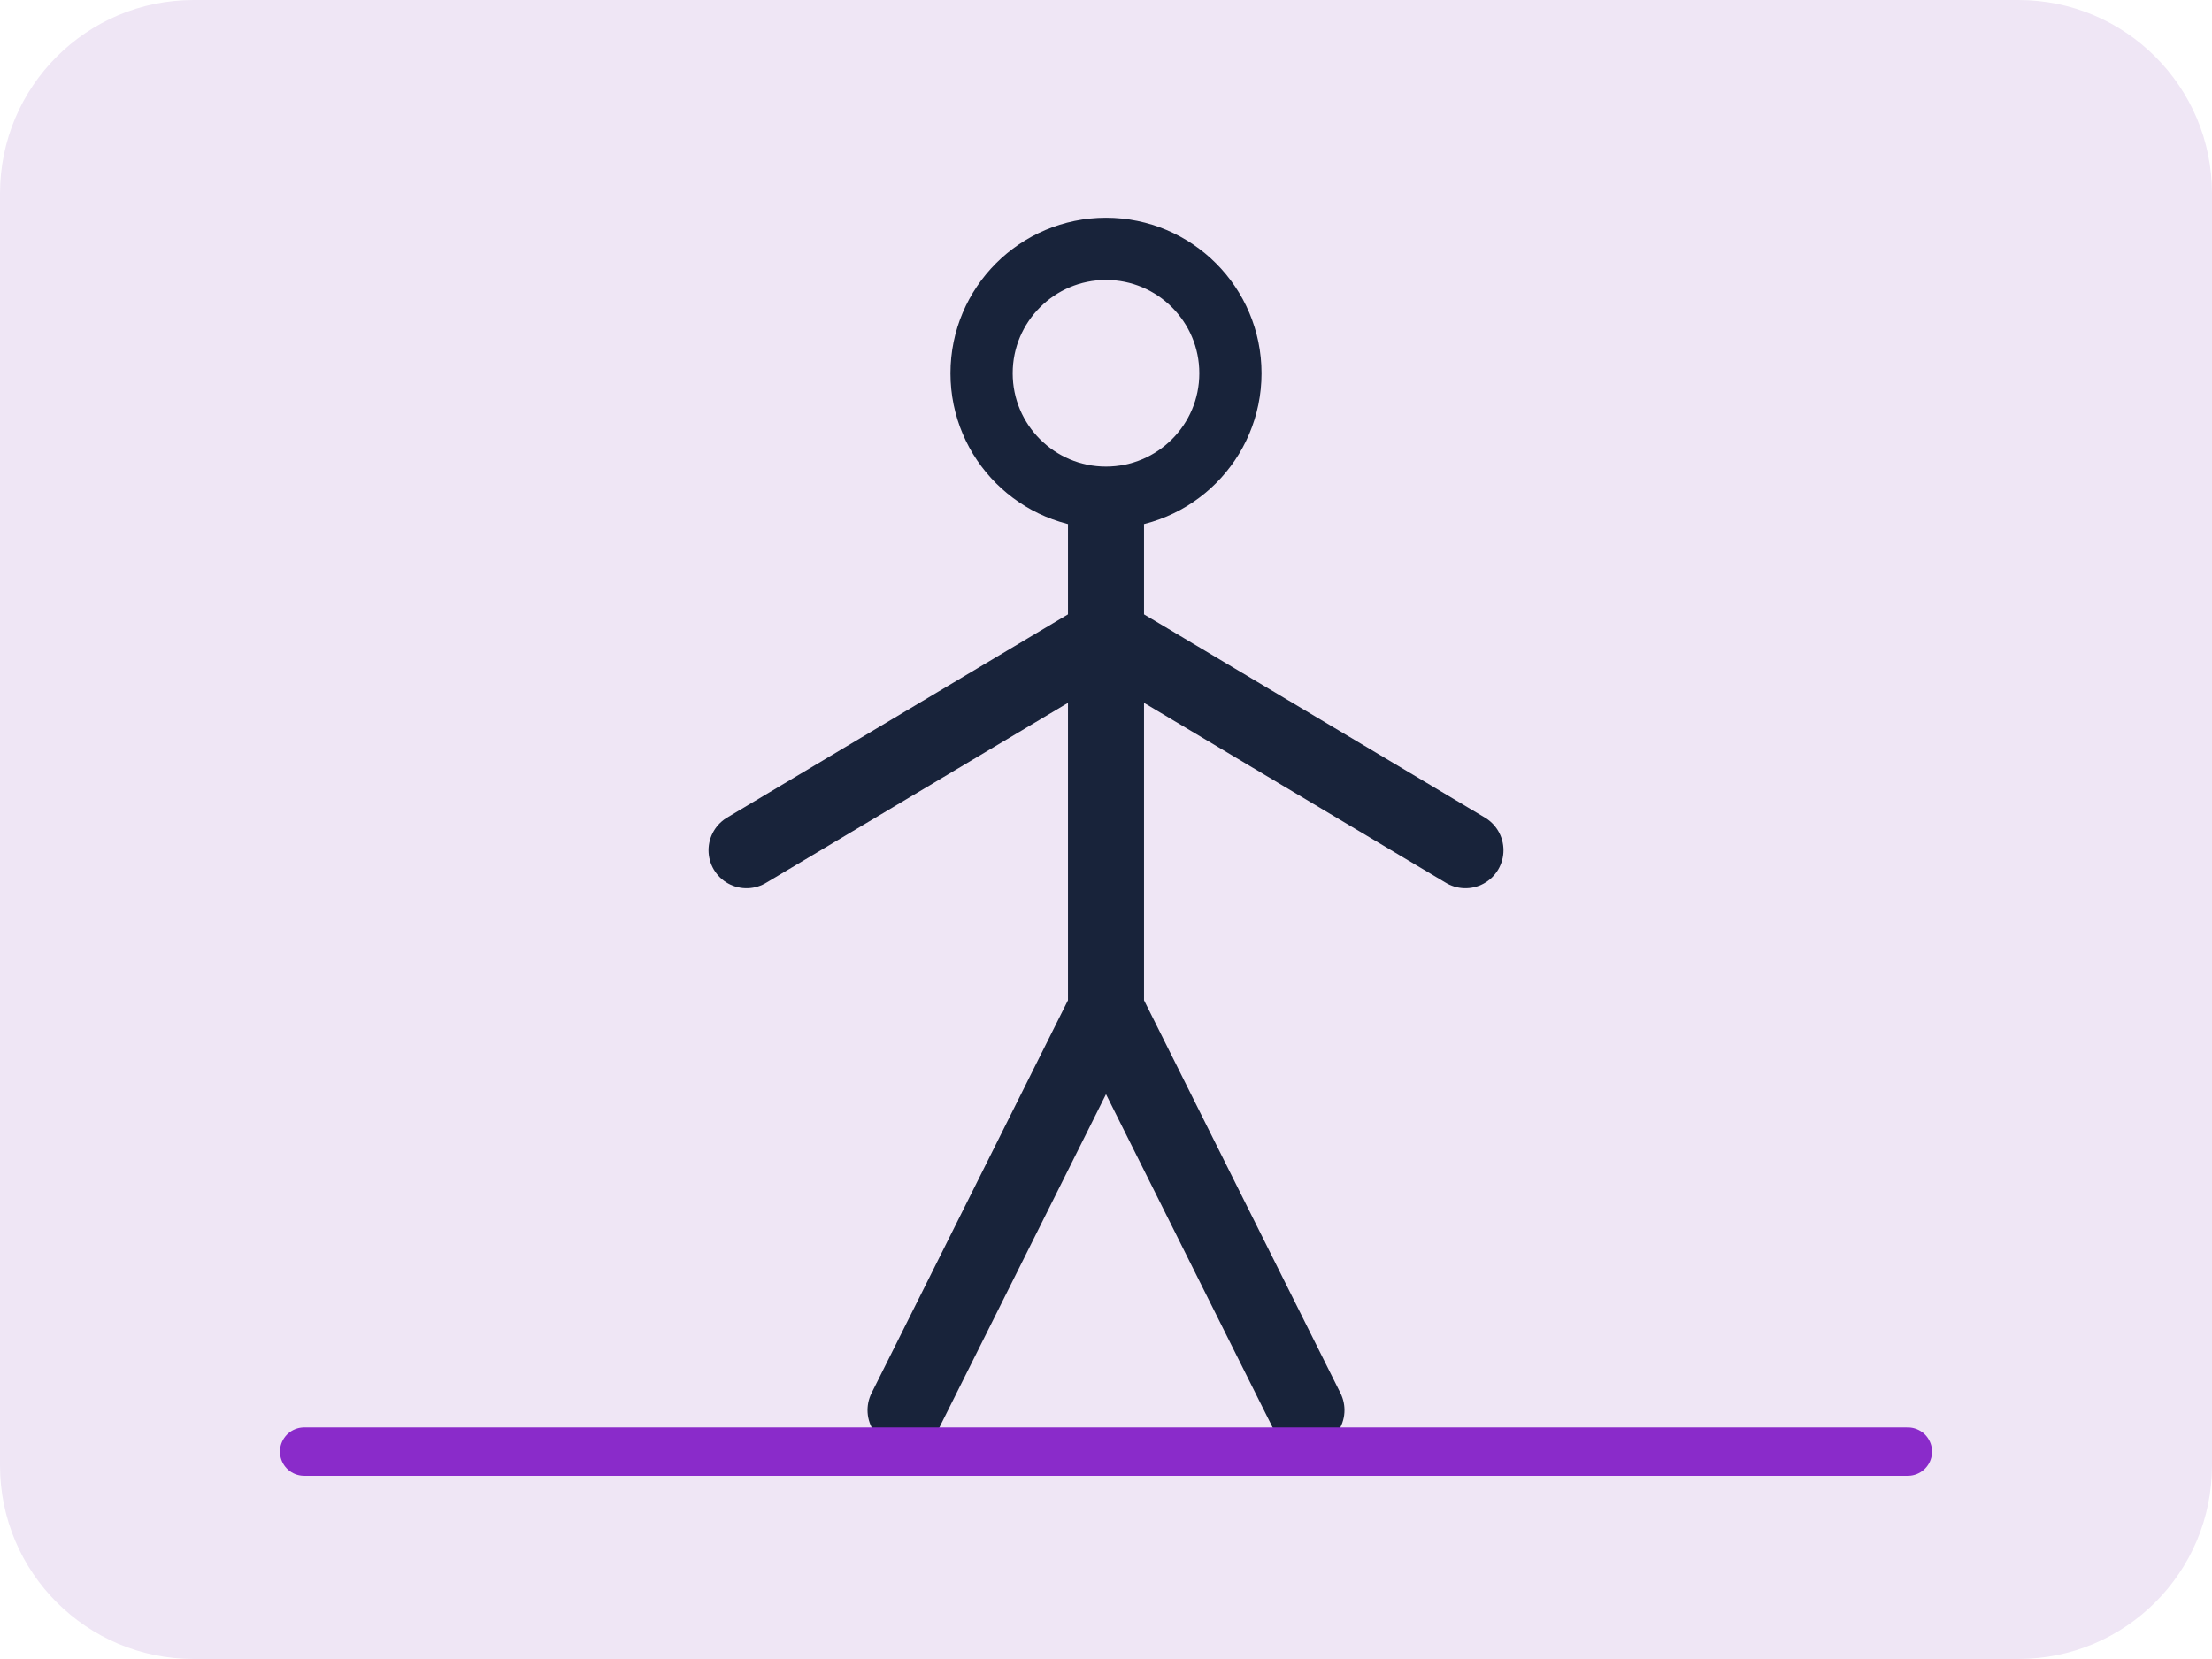
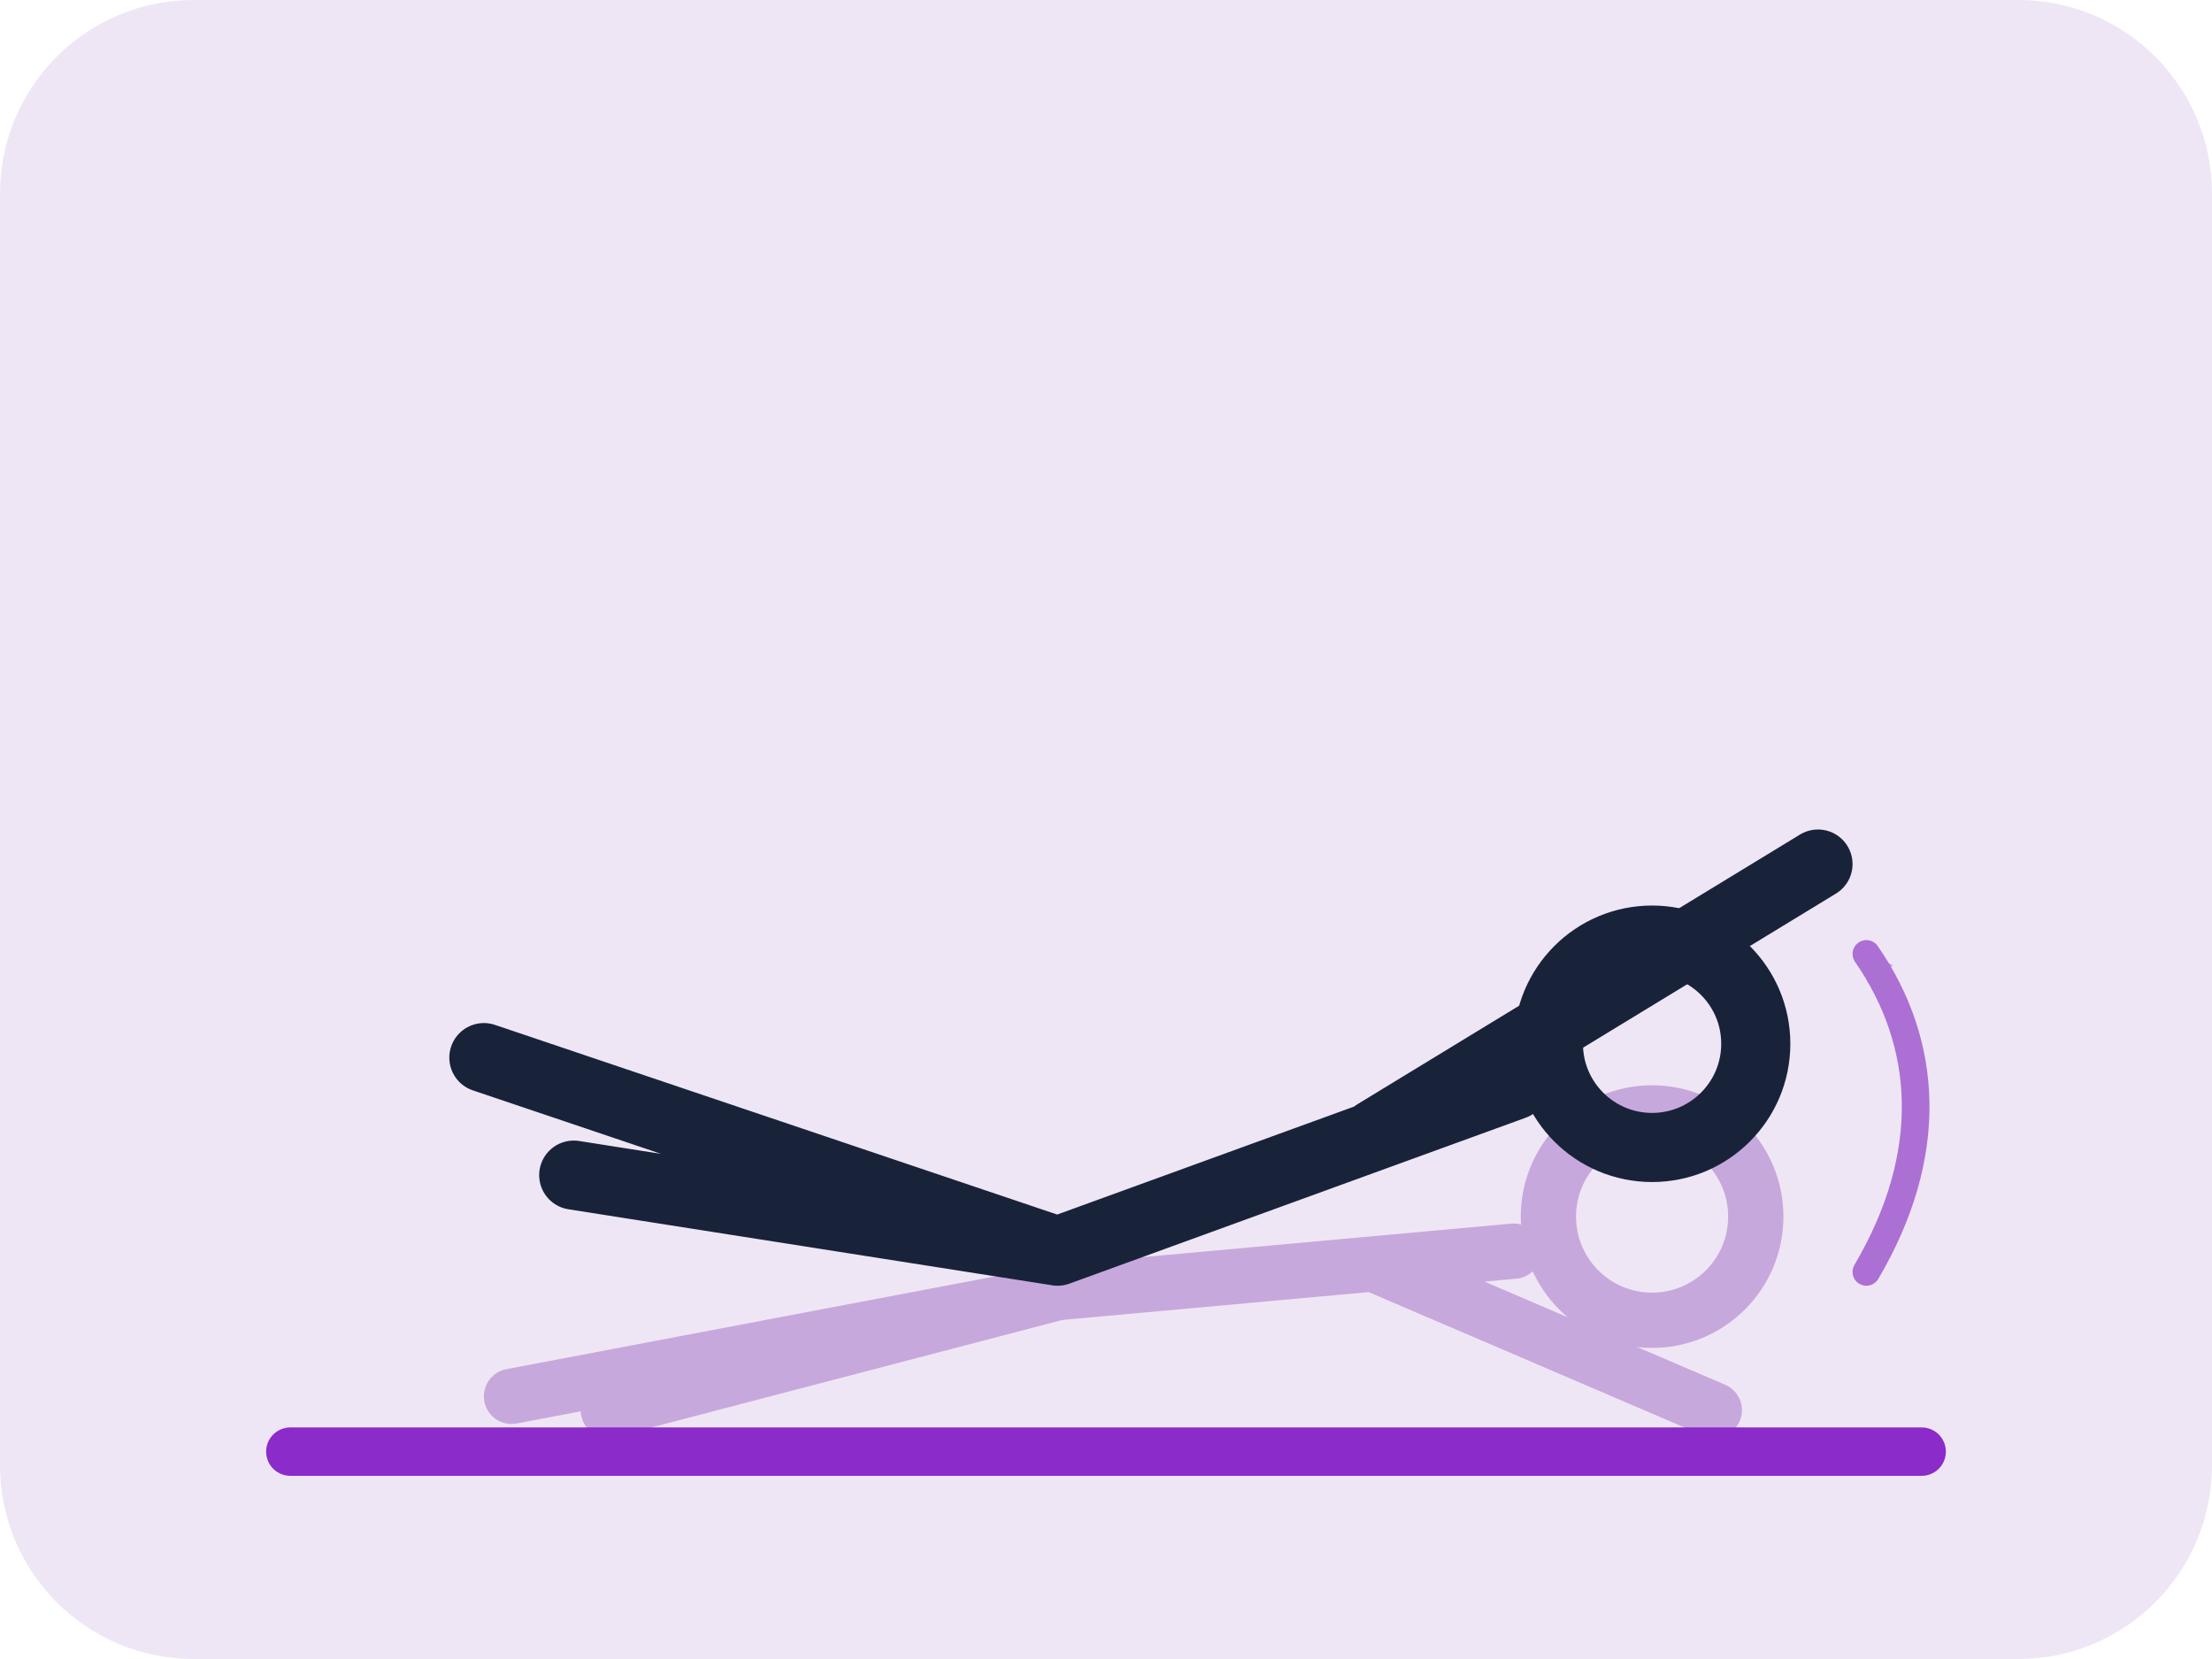
<svg xmlns="http://www.w3.org/2000/svg" viewBox="0 0 320 240" role="img" aria-labelledby="title">
+   <defs>
+     <marker id="motion-arrow" viewBox="0 0 10 10" refX="8" refY="5" markerWidth="4.5" markerHeight="4.5" markerUnits="userSpaceOnUse" orient="auto-start-reverse">
+       <path d="M0 0 10 5 0 10Z" fill="hsl(276 55% 52%)" opacity=".55" />
+     </marker>
+   </defs>
  <rect width="320" height="240" rx="28" fill="hsl(276 42% 93%)" />
-   <circle cx="160" cy="54" r="18" fill="none" stroke="#18233a" stroke-width="9" />
-   <path d="M160 76v72M160 92l-52 31M160 92l52 31M160 146l-29 58M160 146l29 58" fill="none" stroke="#18233a" stroke-width="11" stroke-linecap="round" stroke-linejoin="round" />
-   <path d="M44 210h232" stroke="hsl(276 65% 48%)" stroke-width="7" stroke-linecap="round" />
+   <g data-pose="start" fill="none" stroke="hsl(276 42% 76%)" stroke-width="8" stroke-linecap="round" stroke-linejoin="round">
+     <circle cx="239" cy="176" r="15" />
+     <path d="M219 181L153 187M199 183L248 204M153 187L74 202M153 187L88 204" />
+   </g>
+   <g data-pose="finish" fill="none" stroke="#18233a" stroke-width="10" stroke-linecap="round" stroke-linejoin="round">
+     <circle cx="239" cy="151" r="15" />
+     <path d="M219 157L153 181M199 164L263 125M153 181L70 153M153 181L83 170" />
+   </g>
+   <path d="M270 184C280 167 279 151 270 138" fill="none" stroke="hsl(276 55% 52%)" stroke-width="4" stroke-linecap="round" opacity=".72" marker-end="url(#motion-arrow)" />
+   <path d="M42 210H278" stroke="hsl(276 65% 48%)" stroke-width="7" stroke-linecap="round" />
</svg>
